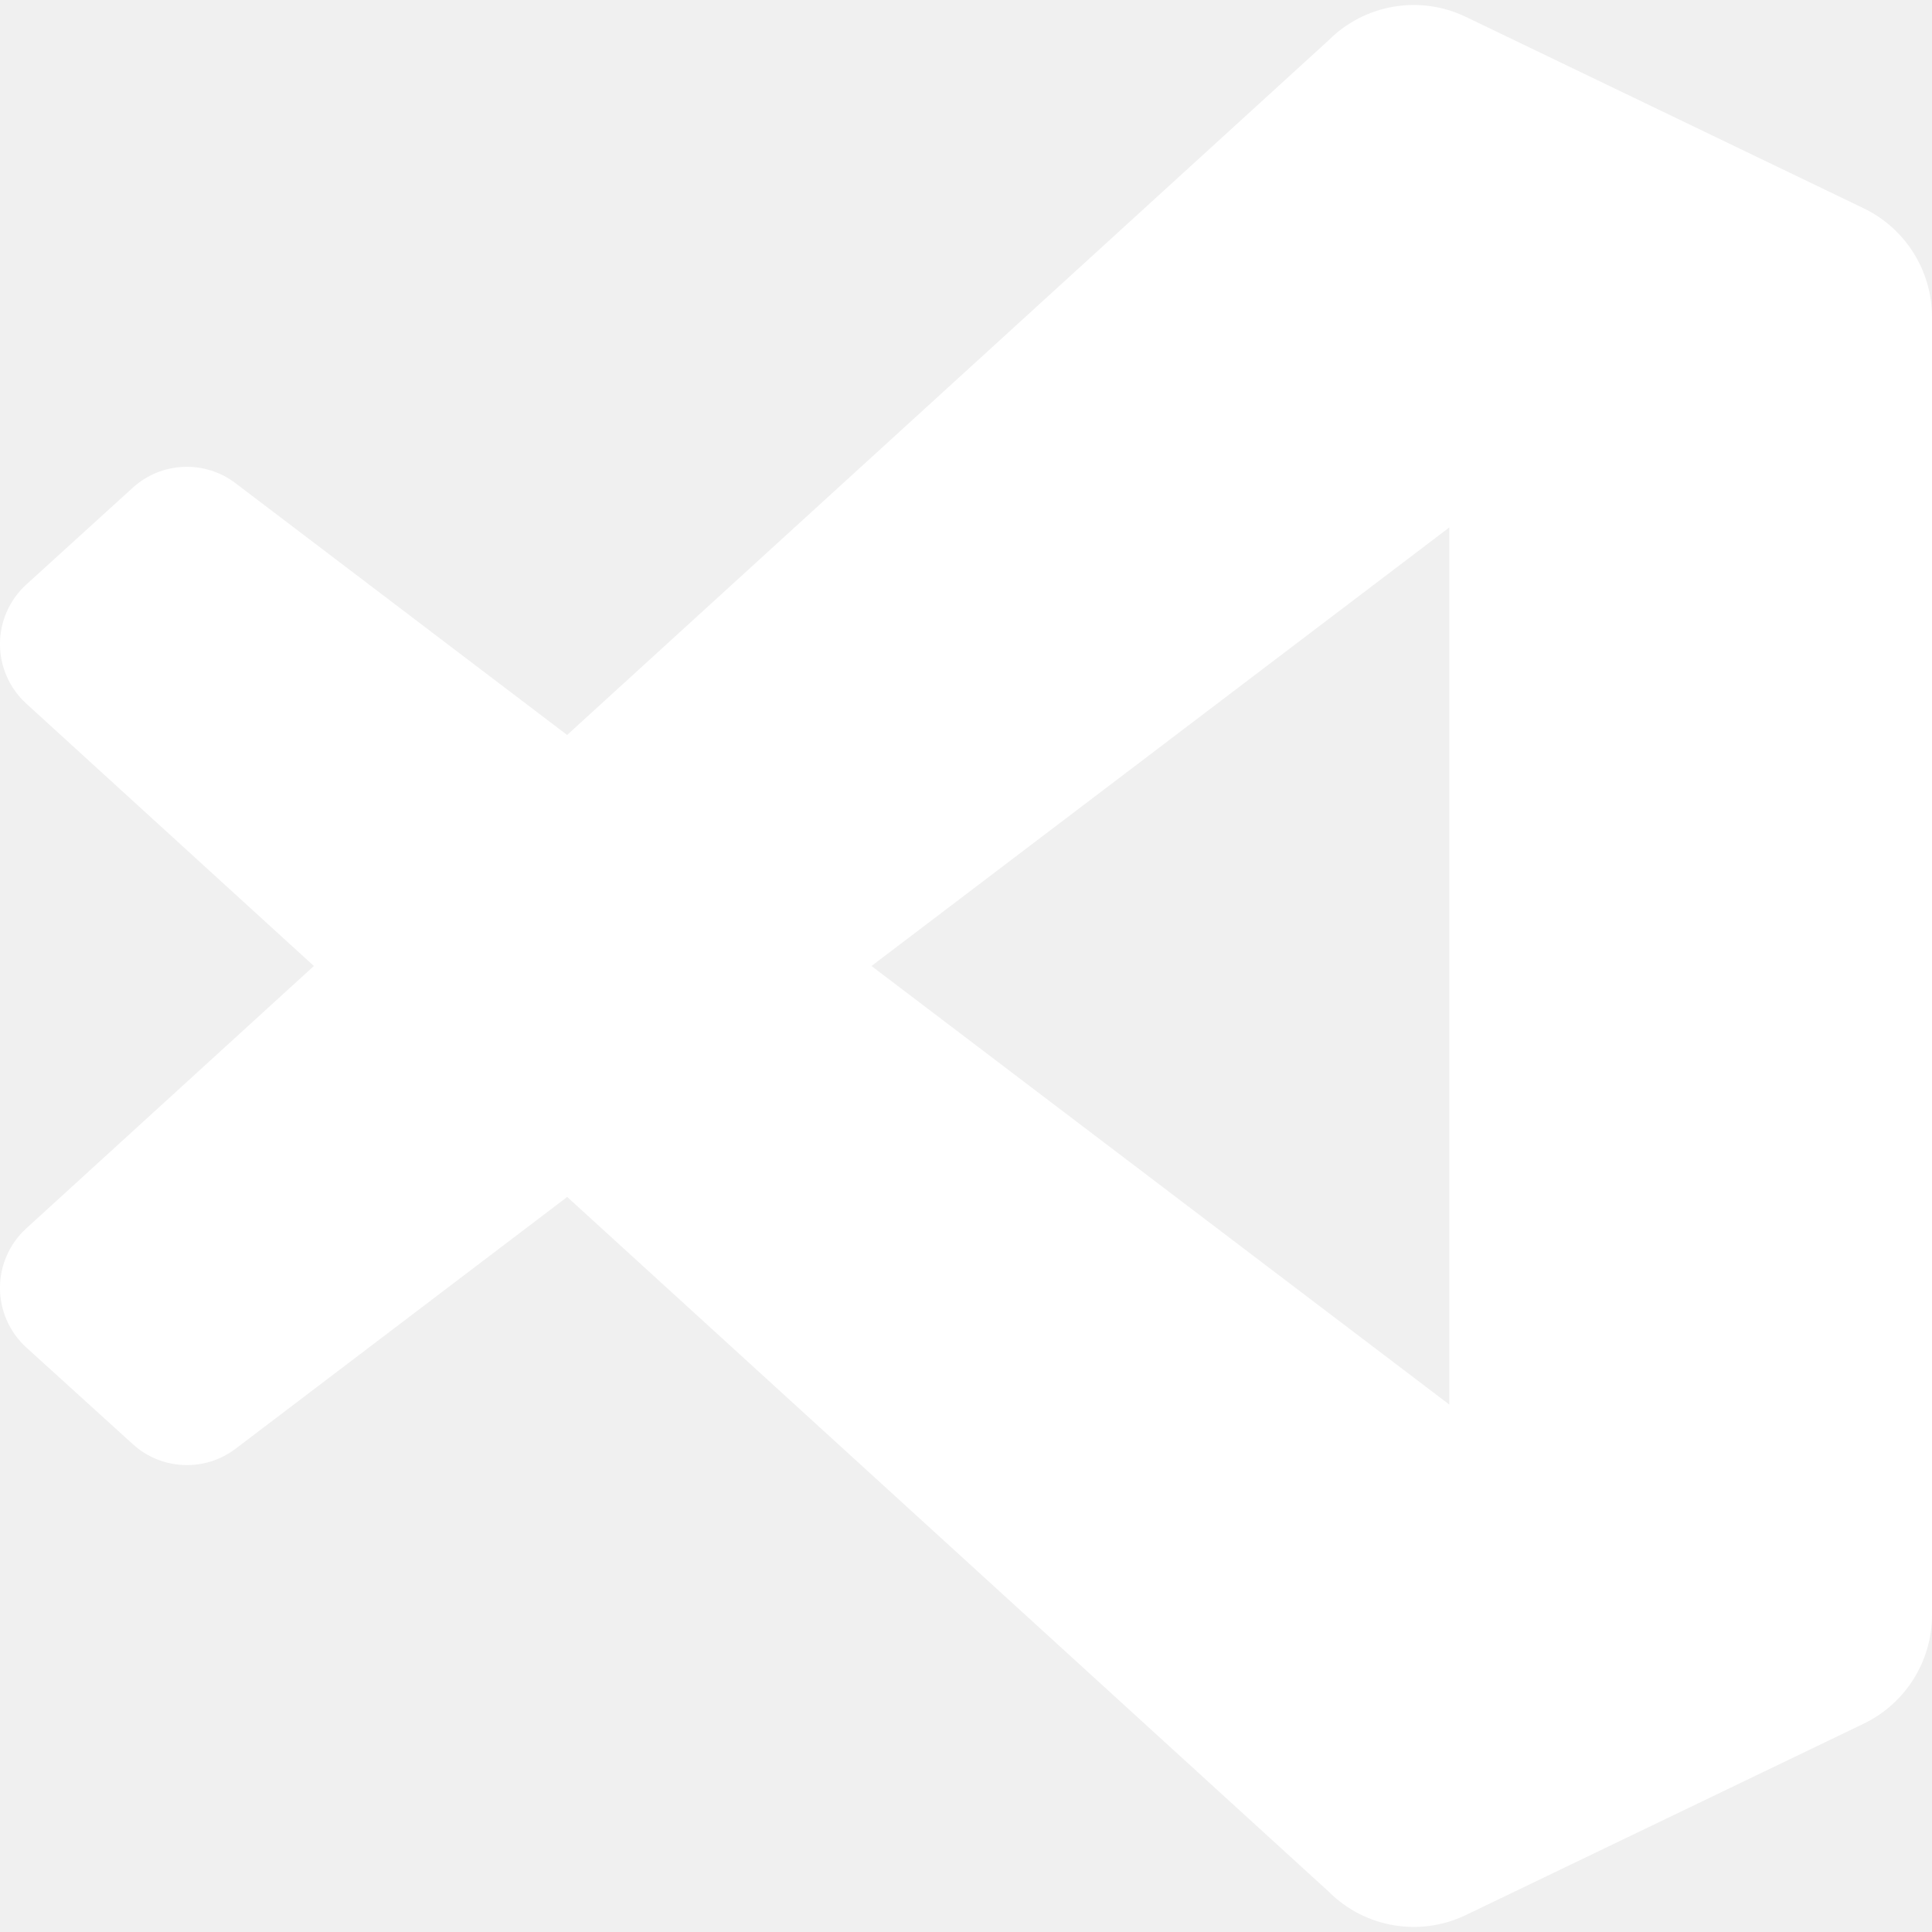
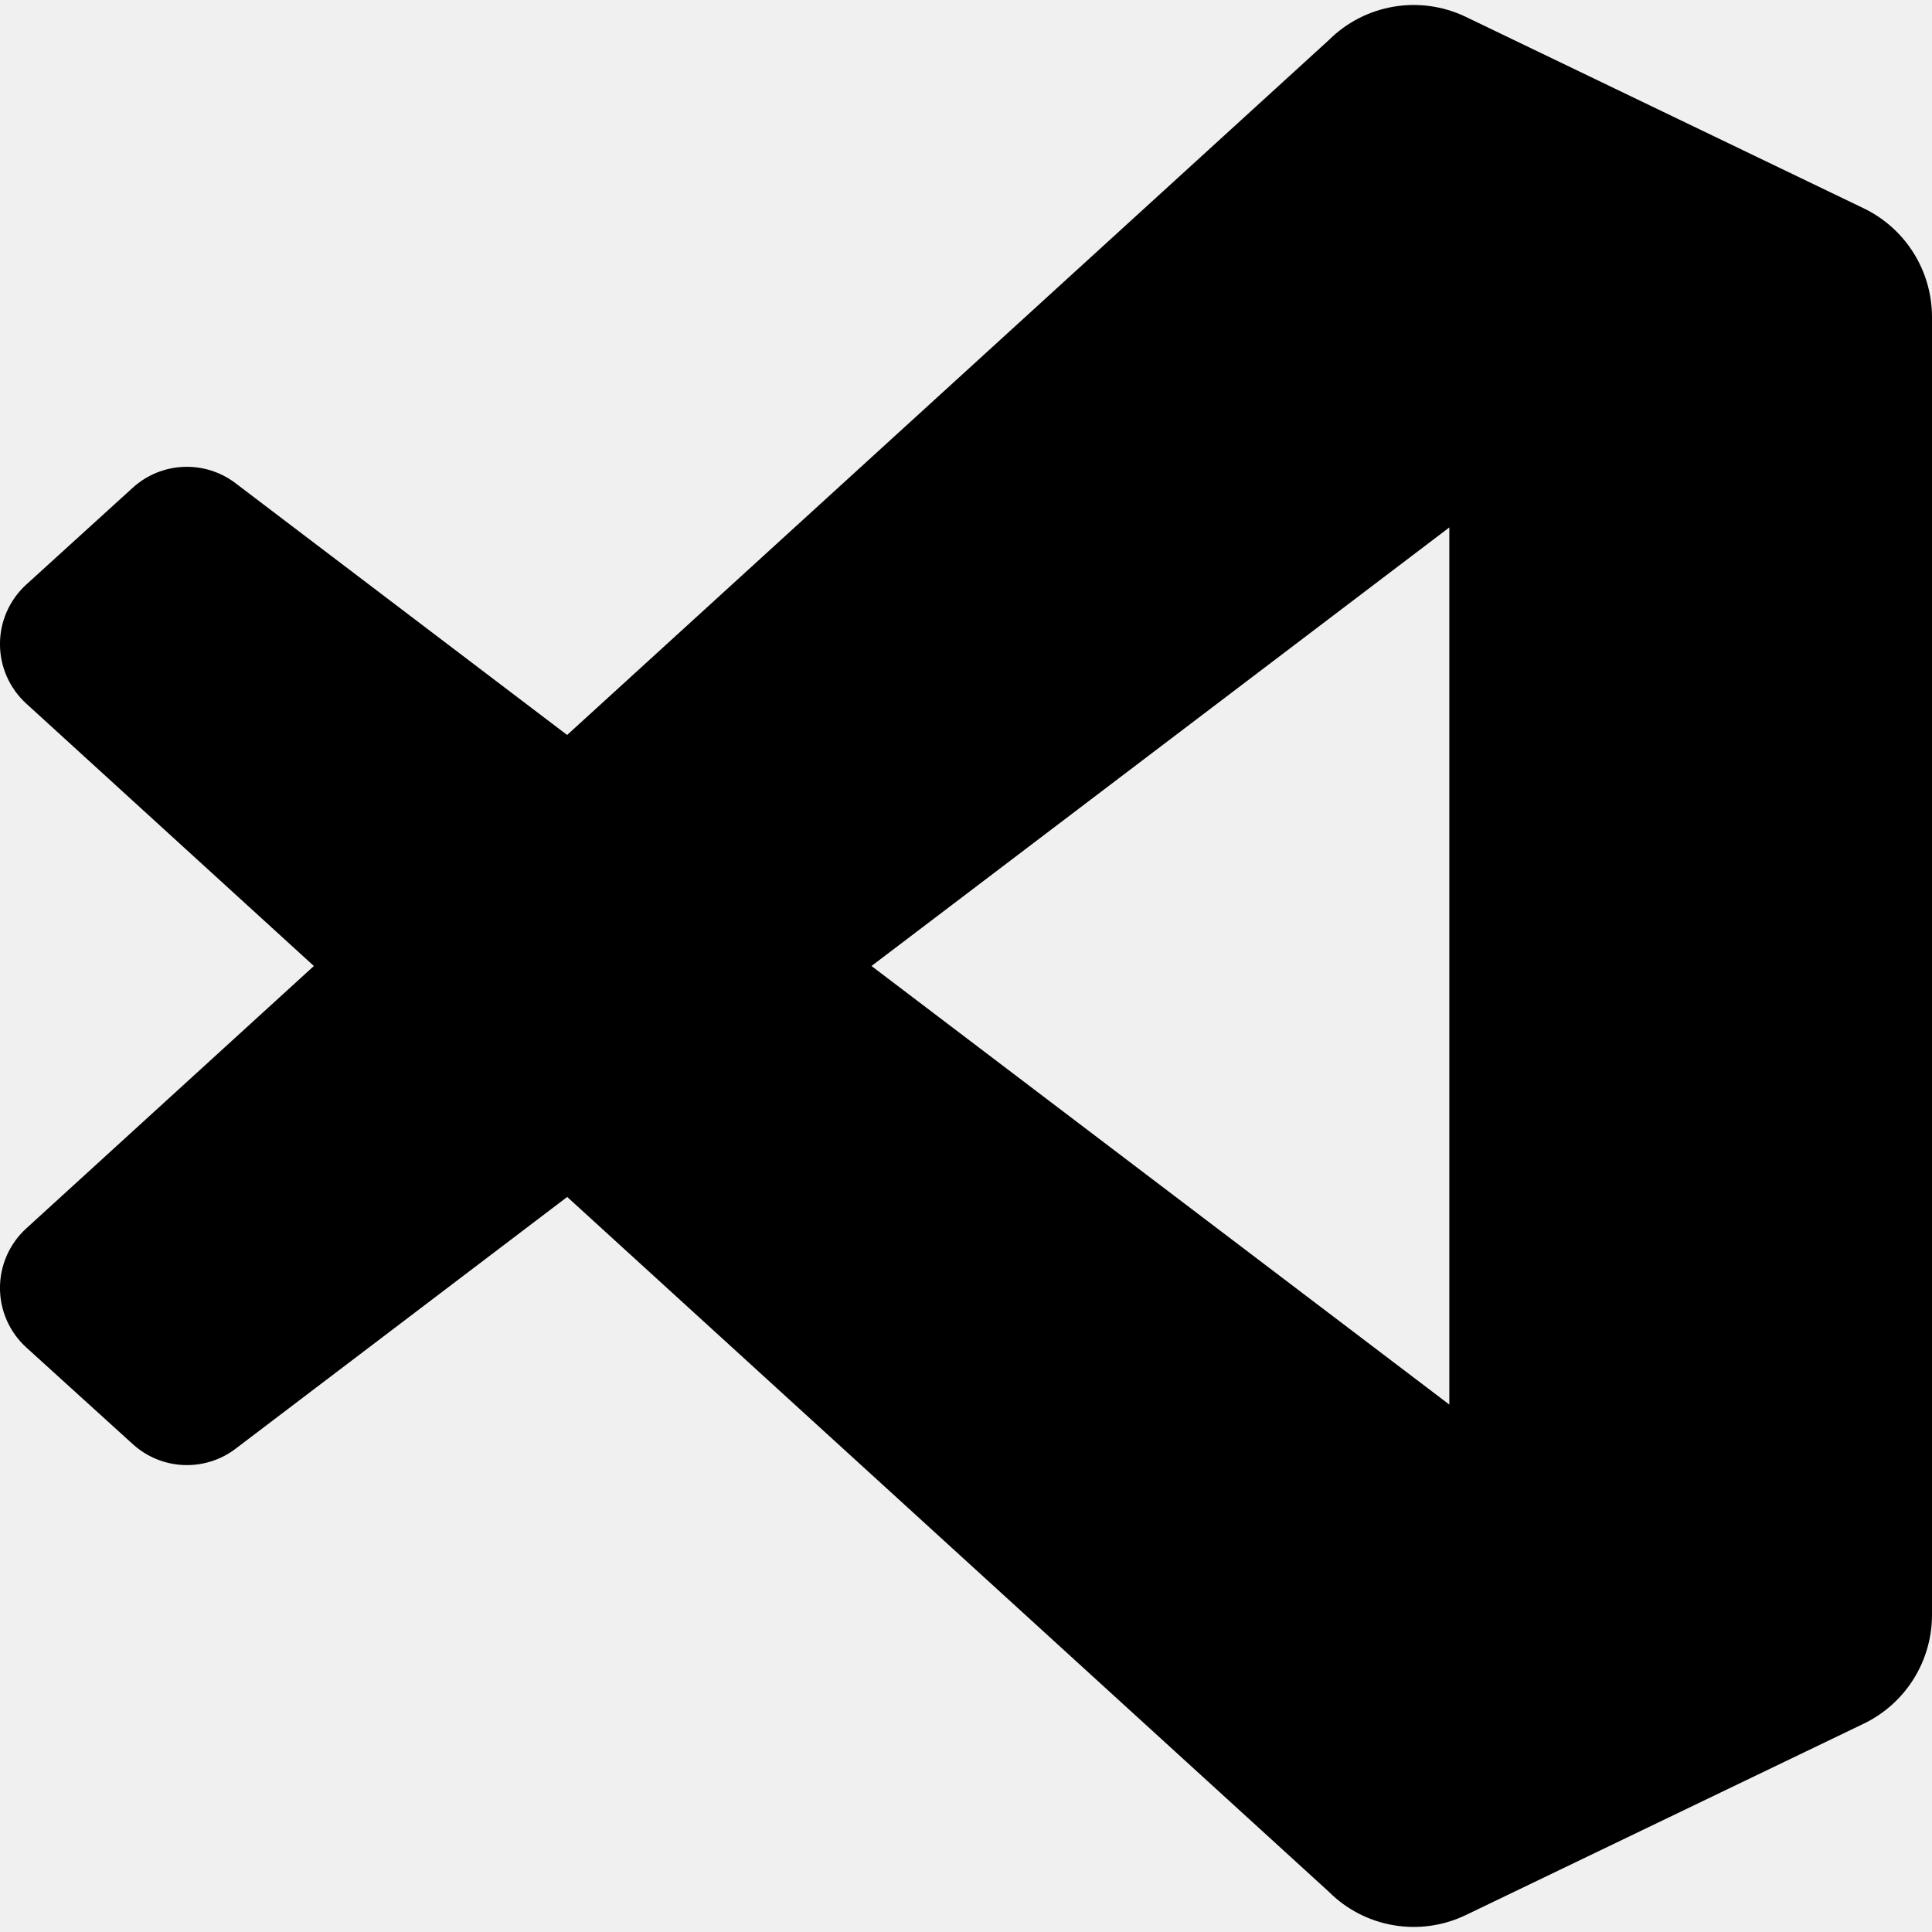
- <svg xmlns="http://www.w3.org/2000/svg" fill="white" viewBox="0 0 24 24" class="size-10">
+ <svg xmlns="http://www.w3.org/2000/svg" fill="currentColor" viewBox="0 0 24 24" class="size-10">
  <path d="M23.15 2.587L18.21.21a1.494 1.494 0 0 0-1.705.29l-9.46 8.63-4.12-3.128a.999.999 0 0 0-1.276.057L.327 7.261A1 1 0 0 0 .326 8.74L3.899 12 .326 15.26a1 1 0 0 0 .001 1.479L1.65 17.94a.999.999 0 0 0 1.276.057l4.12-3.128 9.46 8.63a1.492 1.492 0 0 0 1.704.29l4.942-2.377A1.5 1.5 0 0 0 24 20.06V3.939a1.5 1.5 0 0 0-.85-1.352zm-5.146 14.861L10.826 12l7.178-5.448v10.896z" />
</svg>
